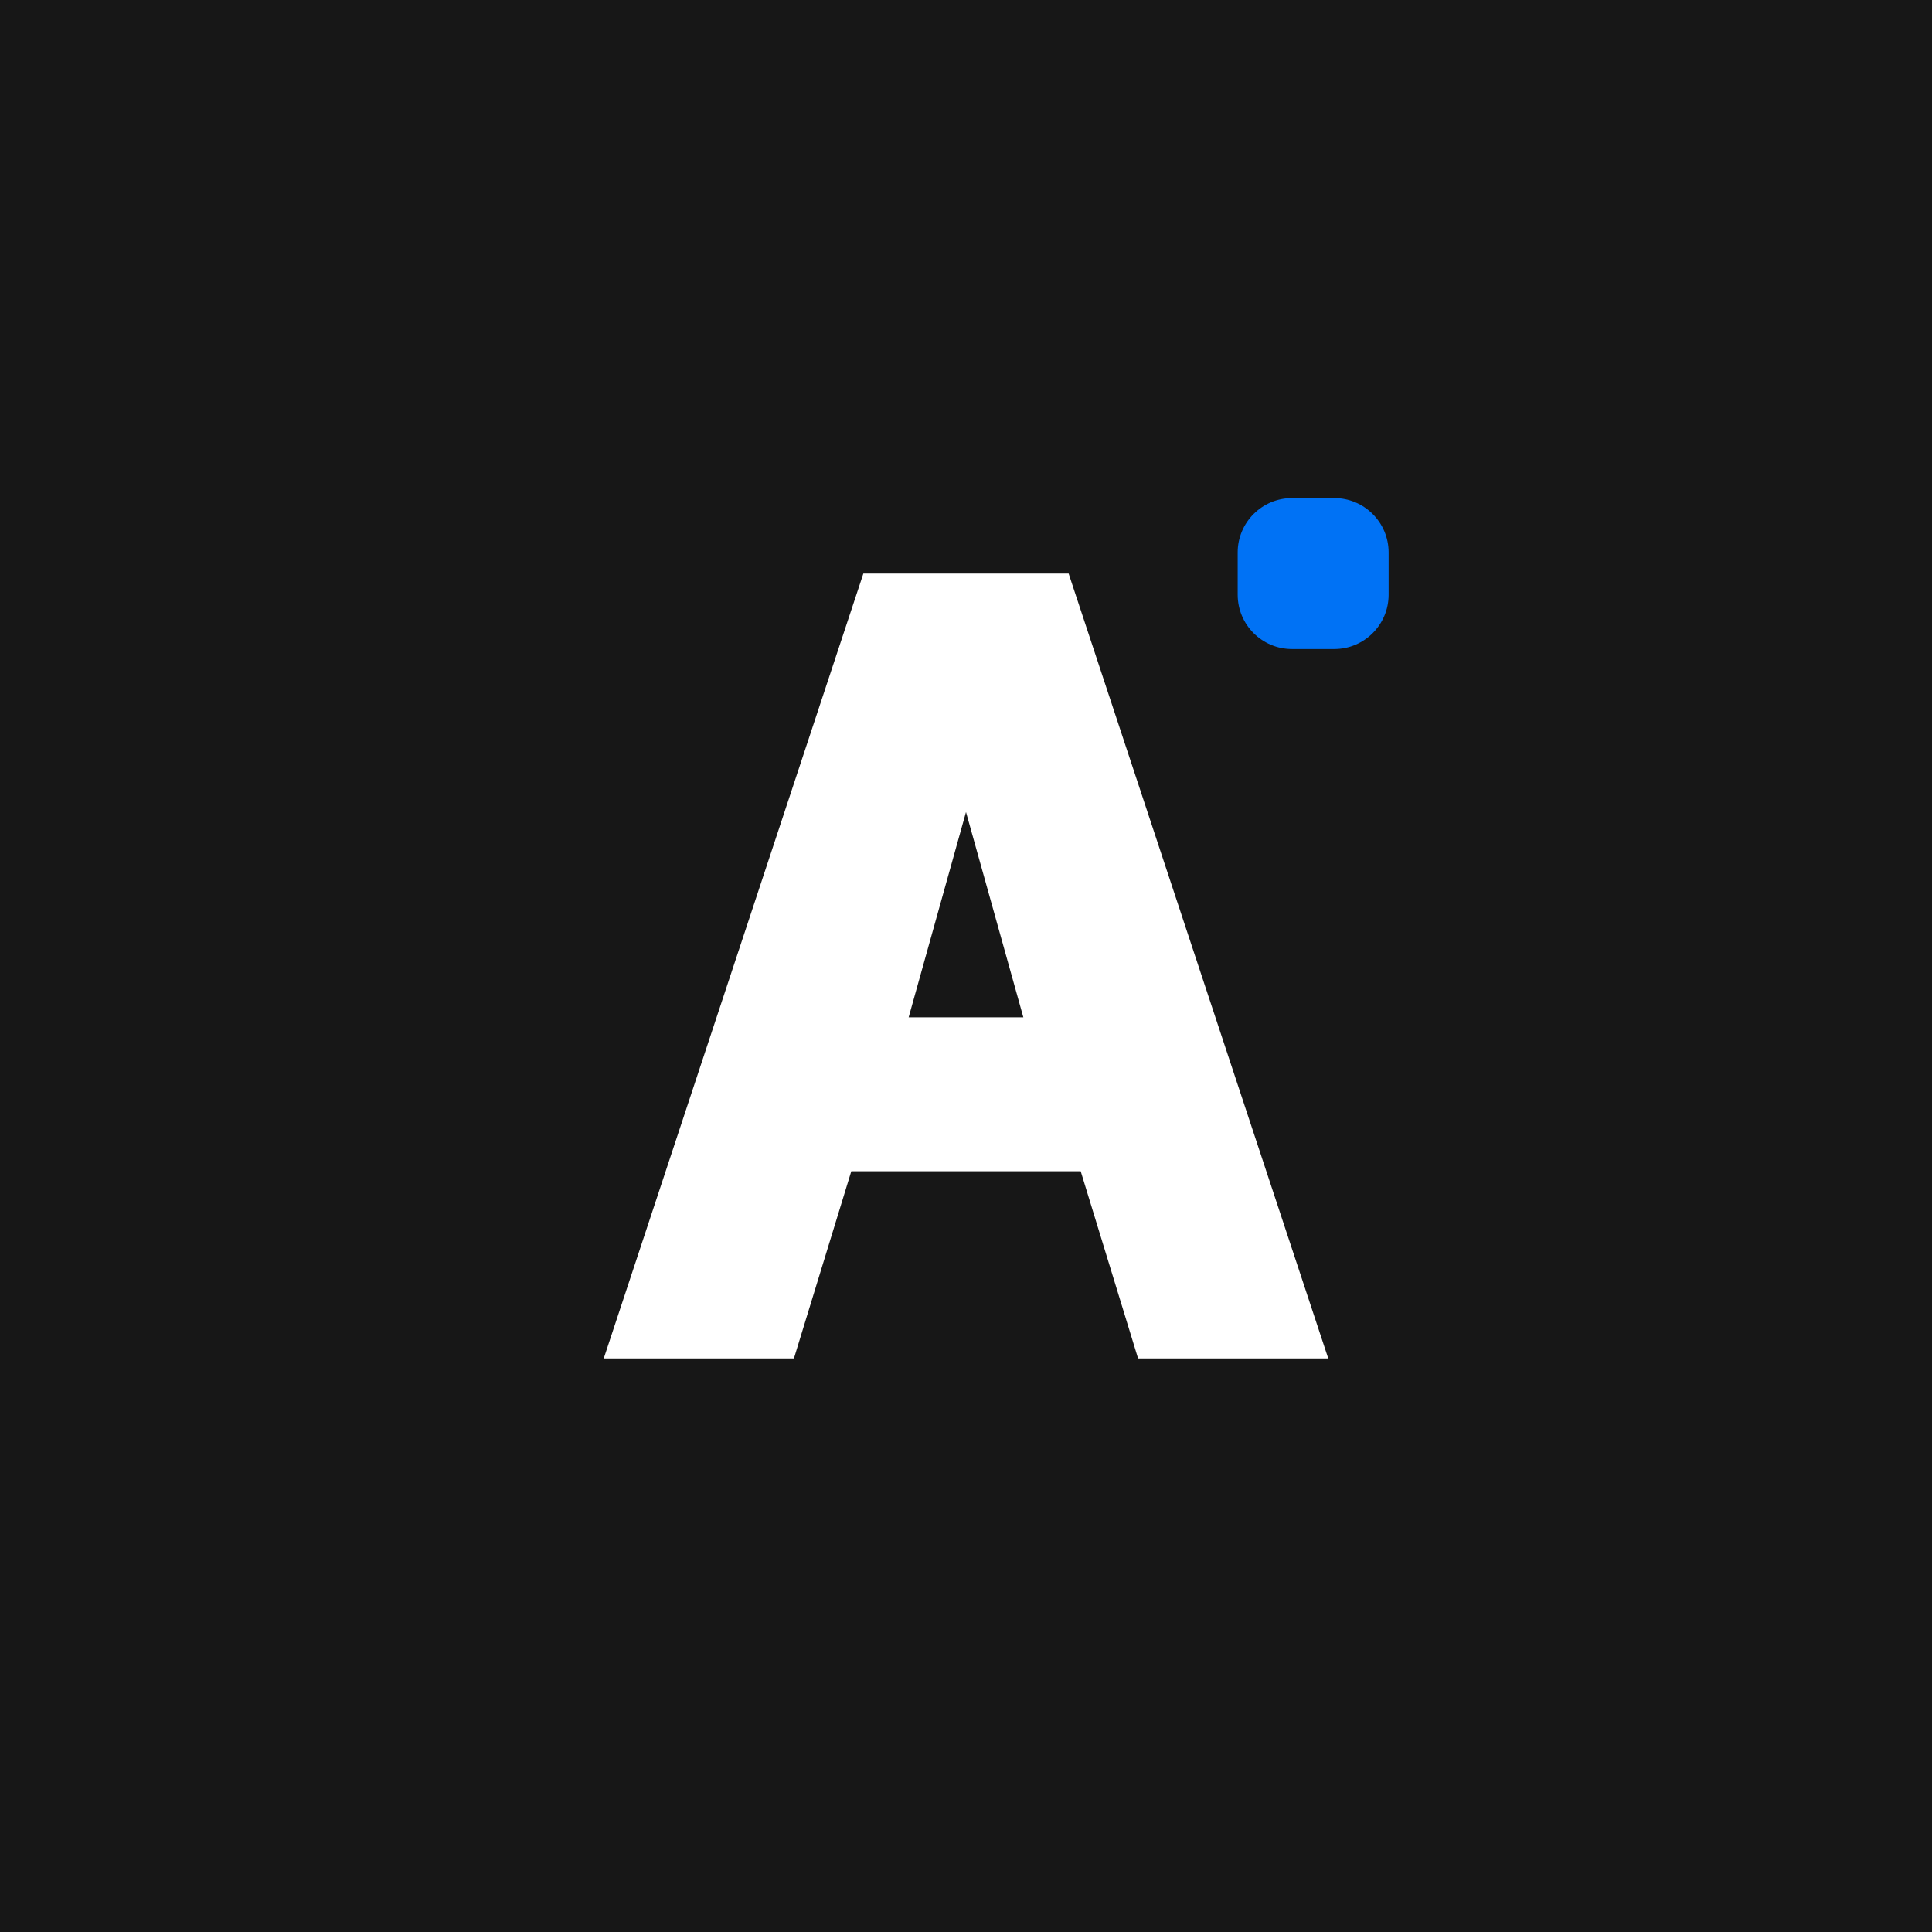
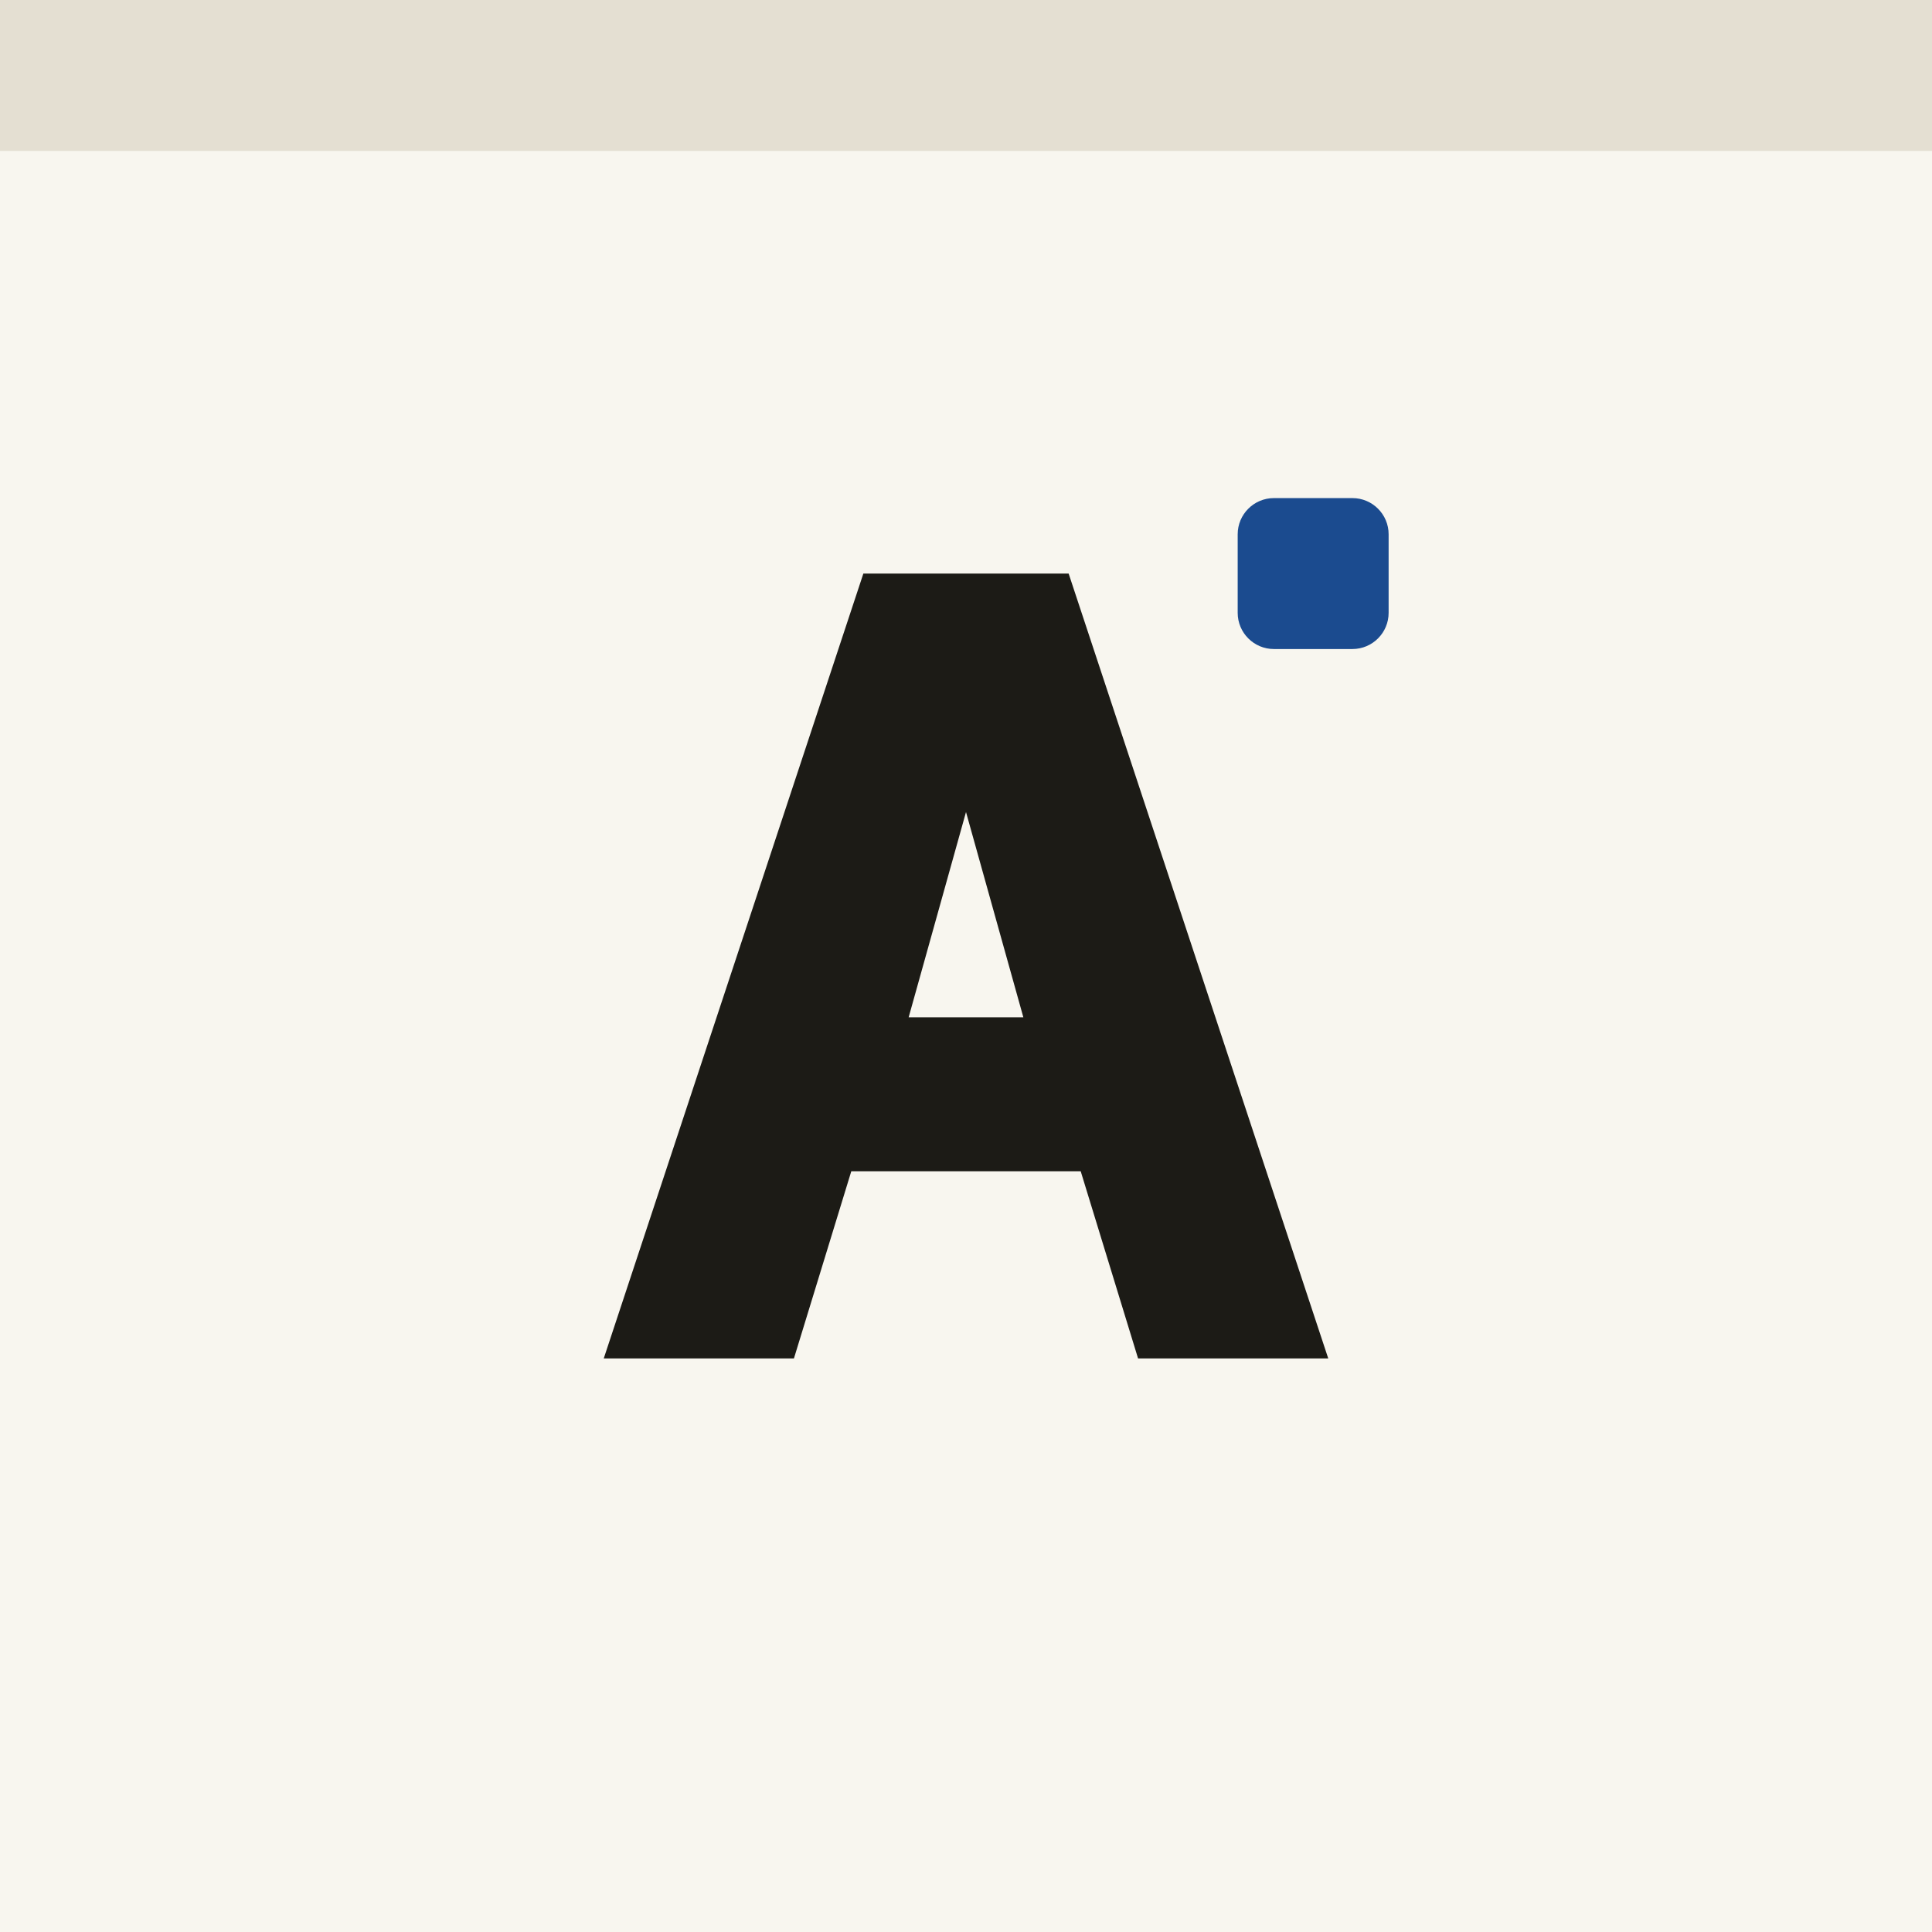
<svg xmlns="http://www.w3.org/2000/svg" viewBox="0 0 64 64" role="img" aria-label="Ankit Kumar">
-   <rect width="64" height="64" fill="#171717" />
-   <path d="M20 45 L28.6 19 h6.8 L44 45 h-6.3 l-1.9-6.2H28.2L26.3 45H20Zm10.1-11.3h3.8L32 26.9l-1.9 6.8Z" fill="#ffffff" />
-   <rect x="41" y="16.5" width="5" height="5" rx="1.8" fill="#0072F5" />
+   <rect width="64" height="64" fill="#F8F6EF" />
+   <rect x="0" y="0" width="64" height="5" fill="#E4DFD2" />
+   <path d="M20 45 L28.6 19 h6.8 L44 45 h-6.3 l-1.9-6.2H28.2L26.3 45H20Zm10.1-11.3h3.8L32 26.9l-1.9 6.8Z" fill="#1C1B16" />
+   <rect x="41" y="16.5" width="5" height="5" rx="1.2" fill="#1B4B8F" />
</svg>
